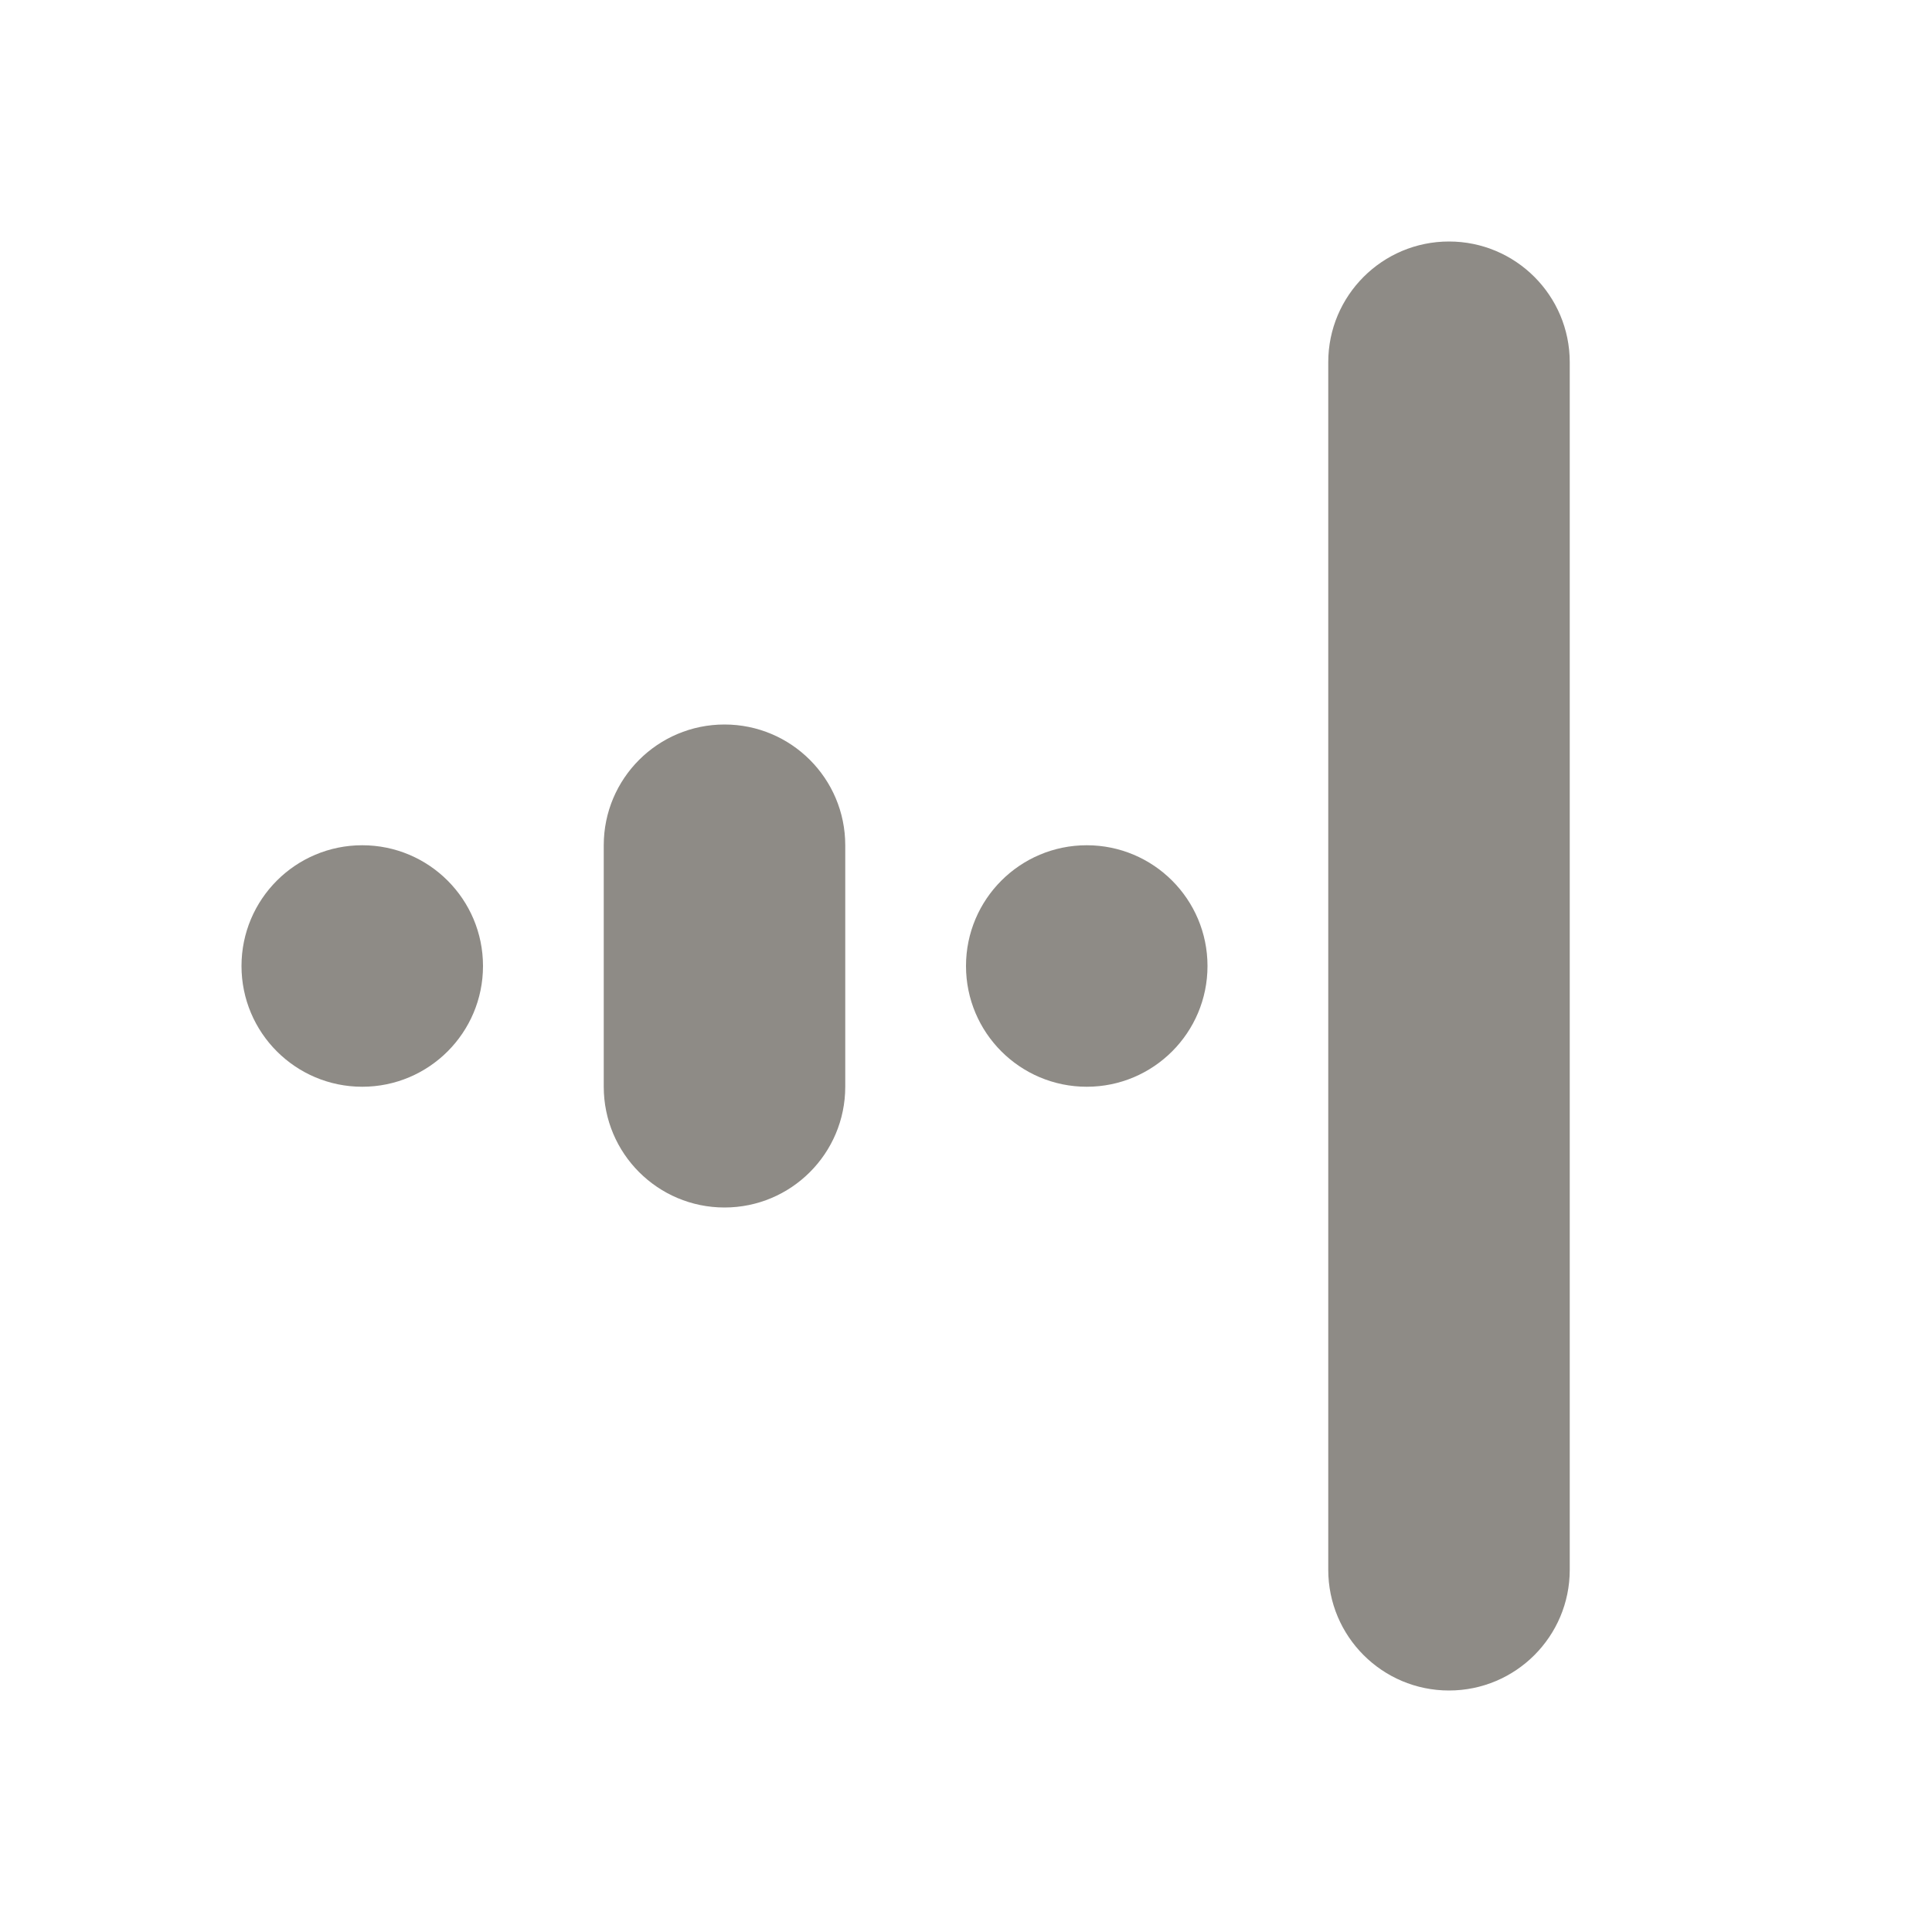
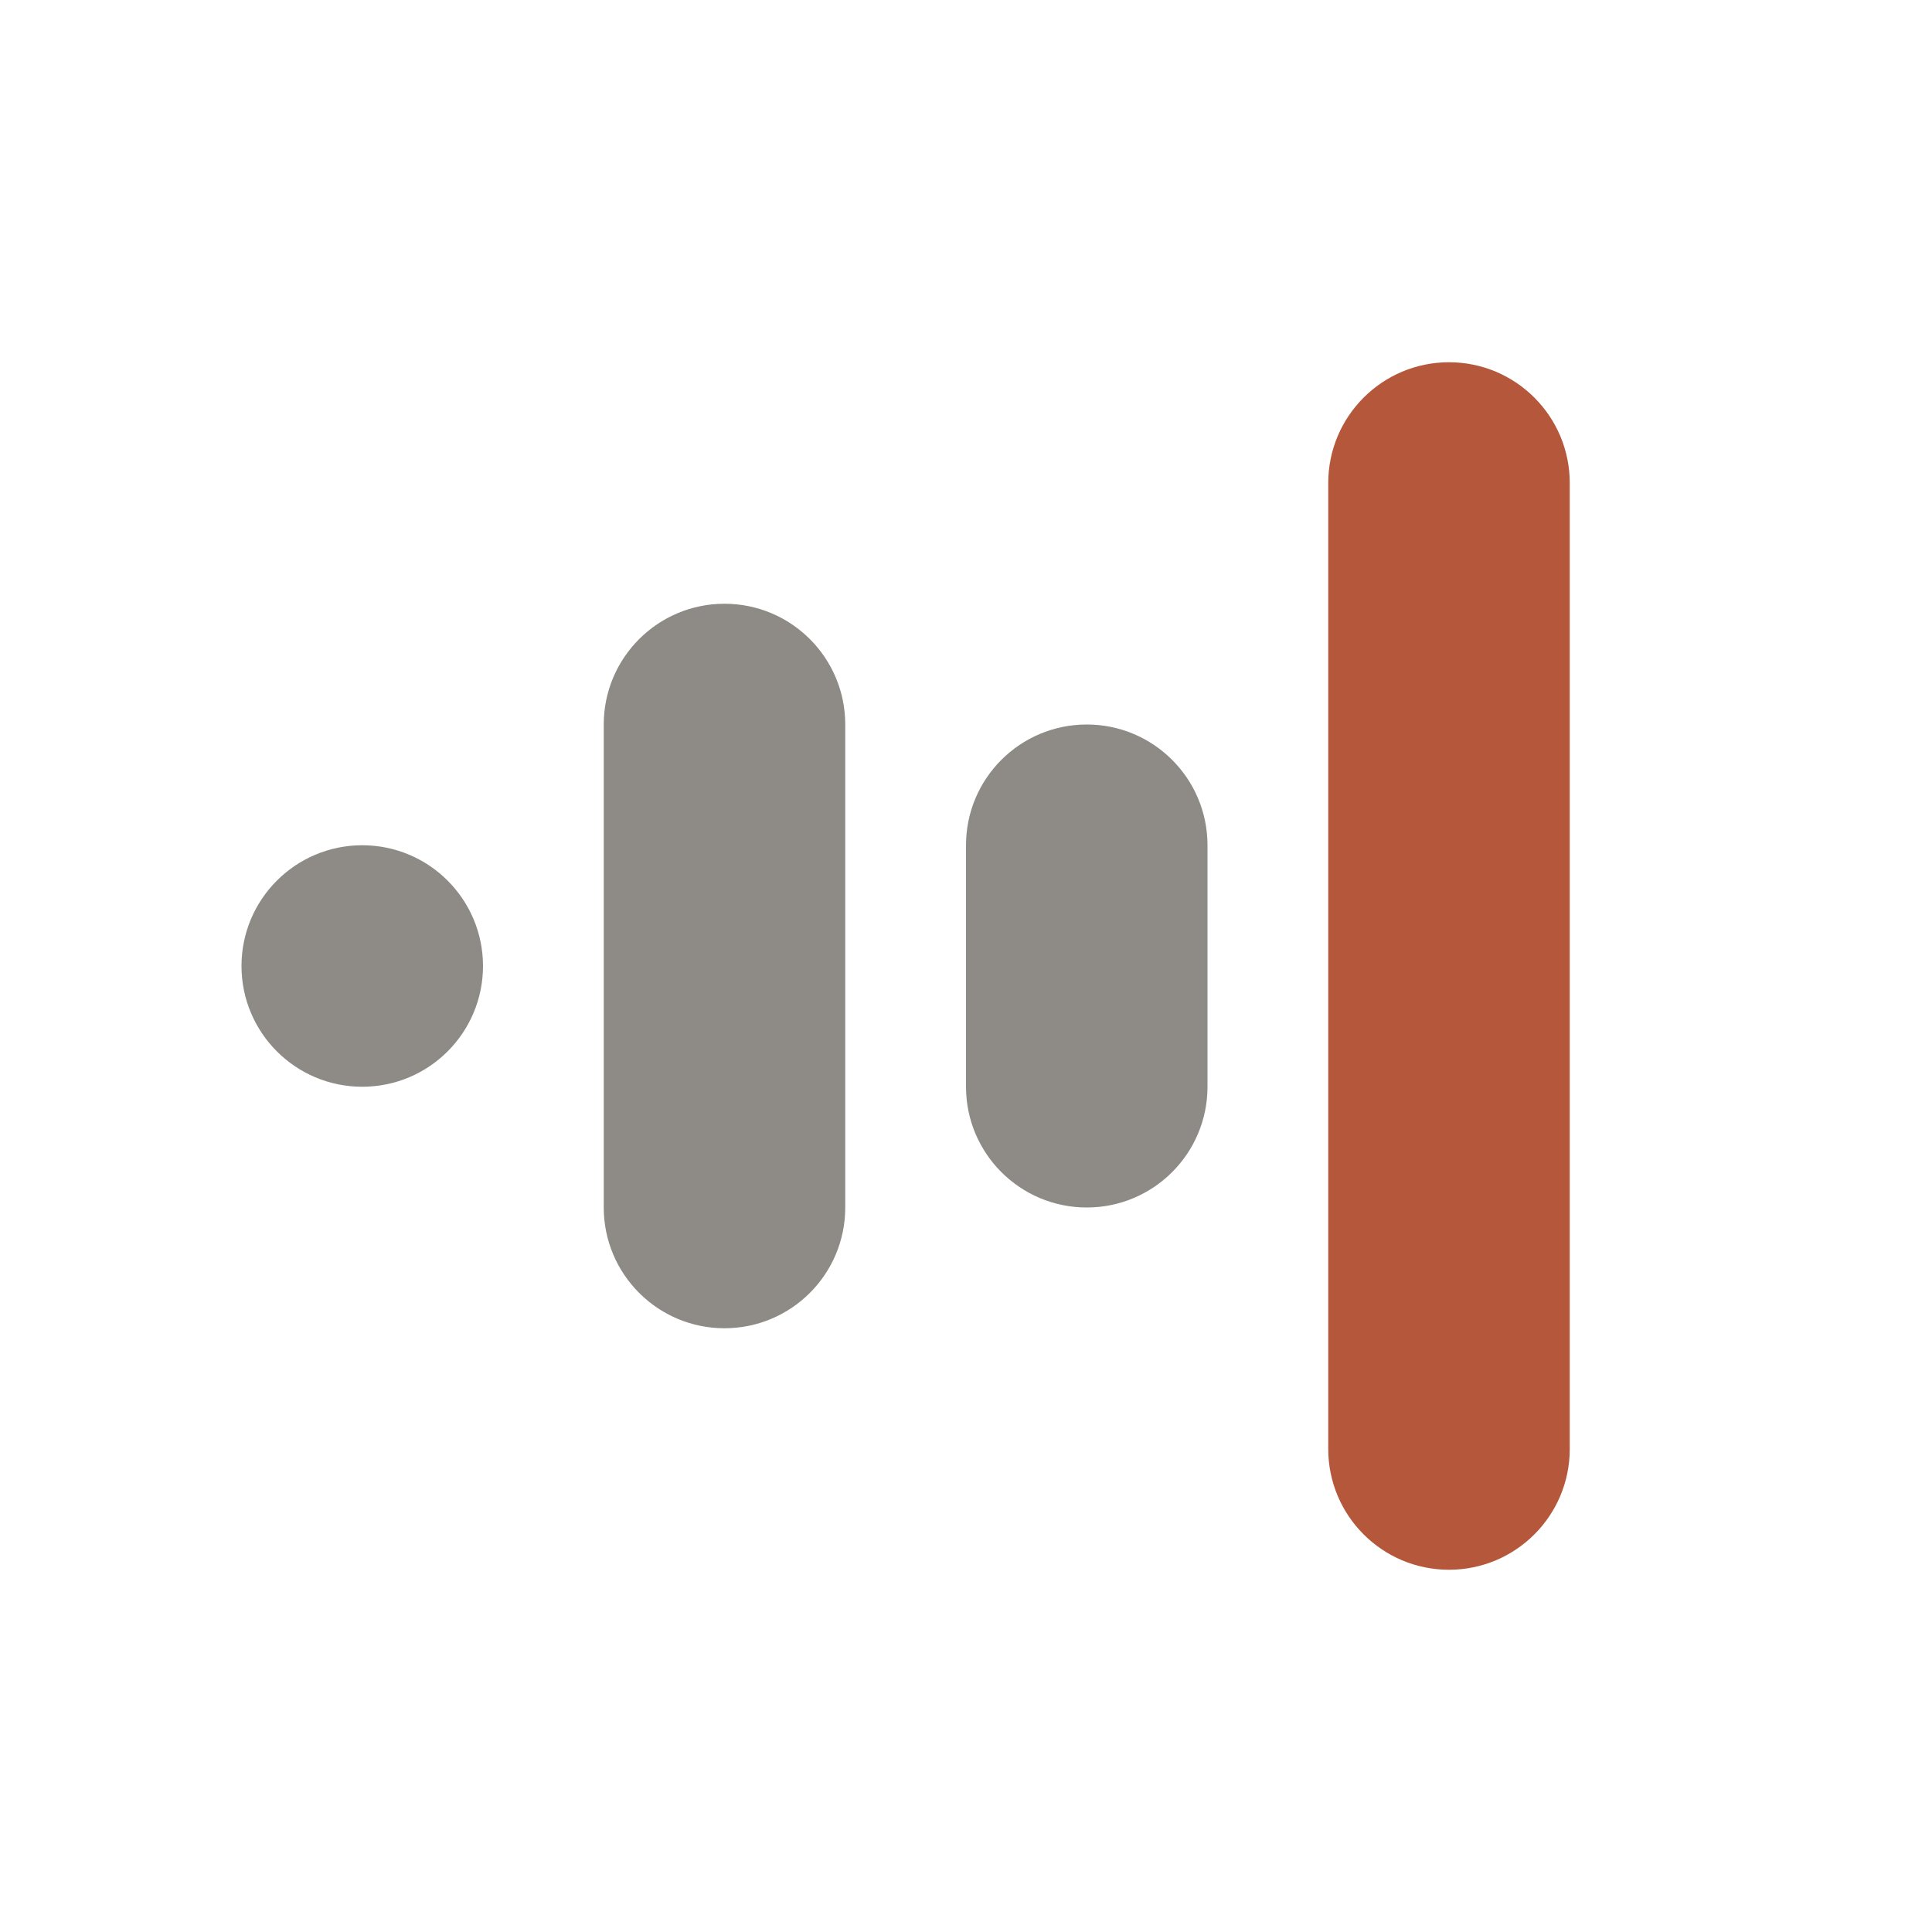
<svg xmlns="http://www.w3.org/2000/svg" viewBox="0 0 16 16" role="img" aria-label="ParlAR">
  <g fill="#8E8B86">
    <rect x="2" y="7" width="2" height="2" rx="1" />
-     <rect x="5" y="6" width="2" height="4" rx="1" />
-     <rect x="8" y="7" width="2" height="2" rx="1" />
-     <rect x="11" y="2" width="2" height="12" rx="1" />
+     <rect x="5" y="5" width="2" height="6" rx="1" />
+     <rect x="8" y="6" width="2" height="4" rx="1" />
  </g>
+   <rect x="11" y="3" width="2" height="10" rx="1" fill="#B4573A" />
</svg>
